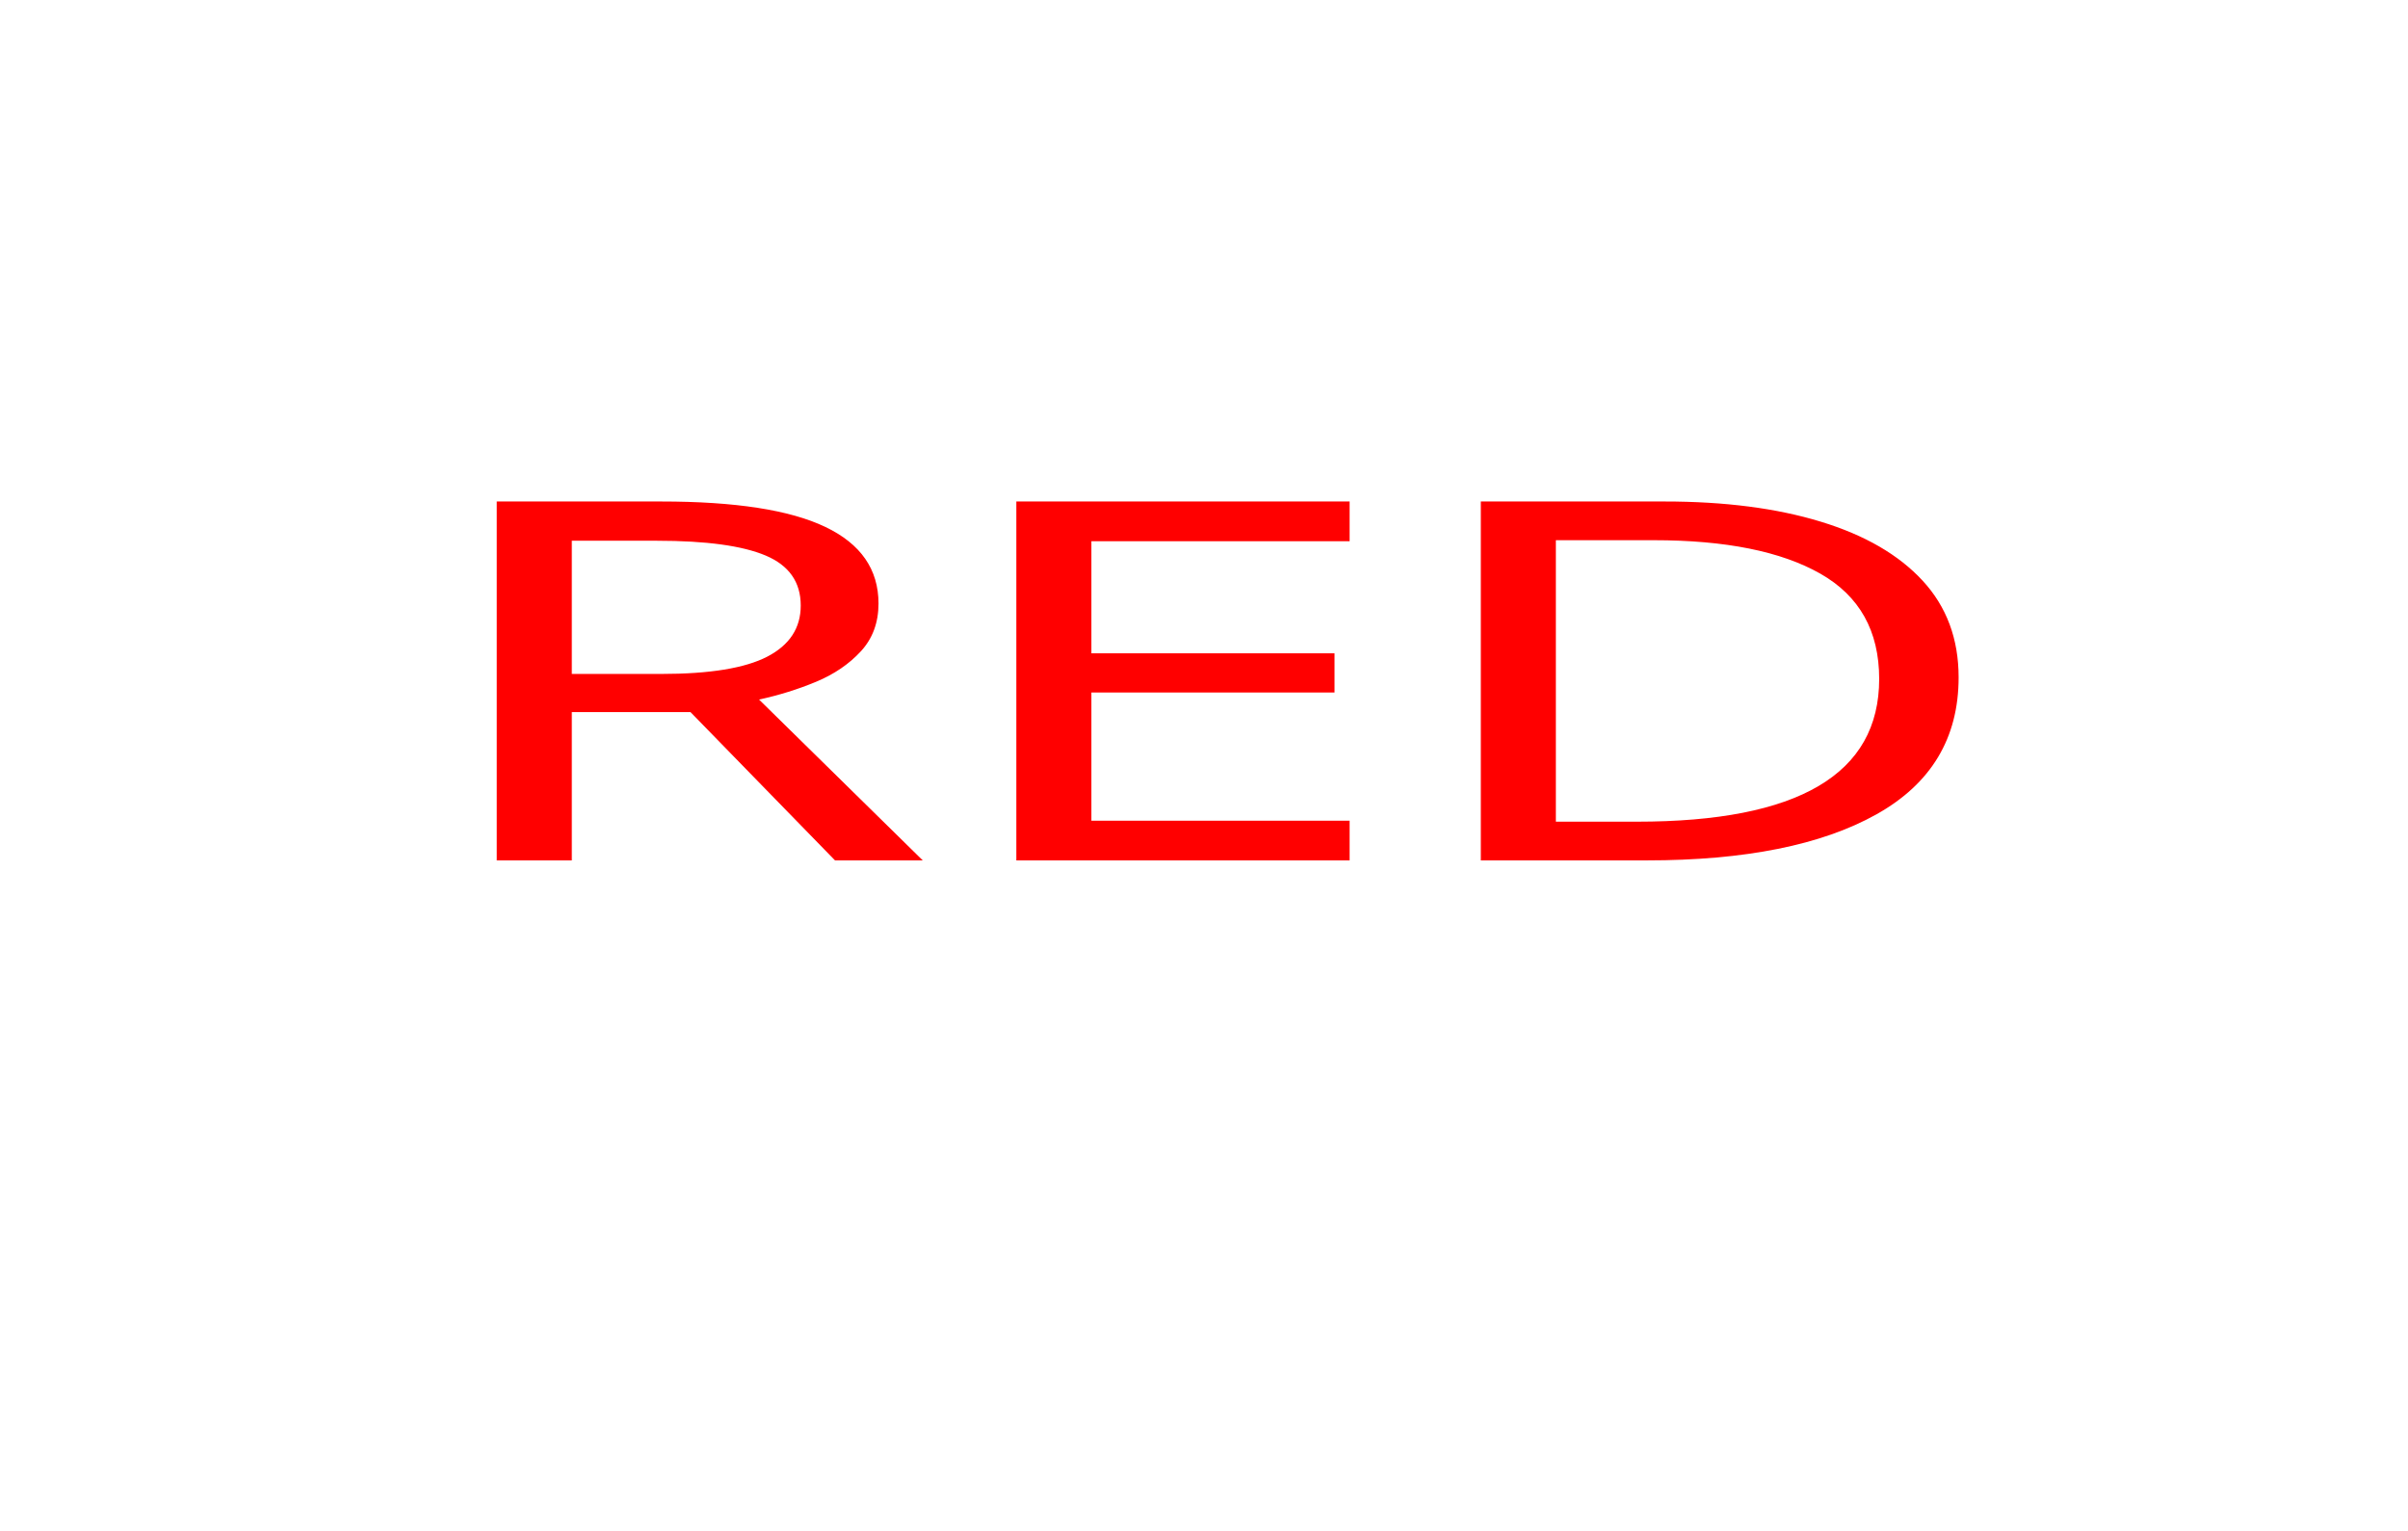
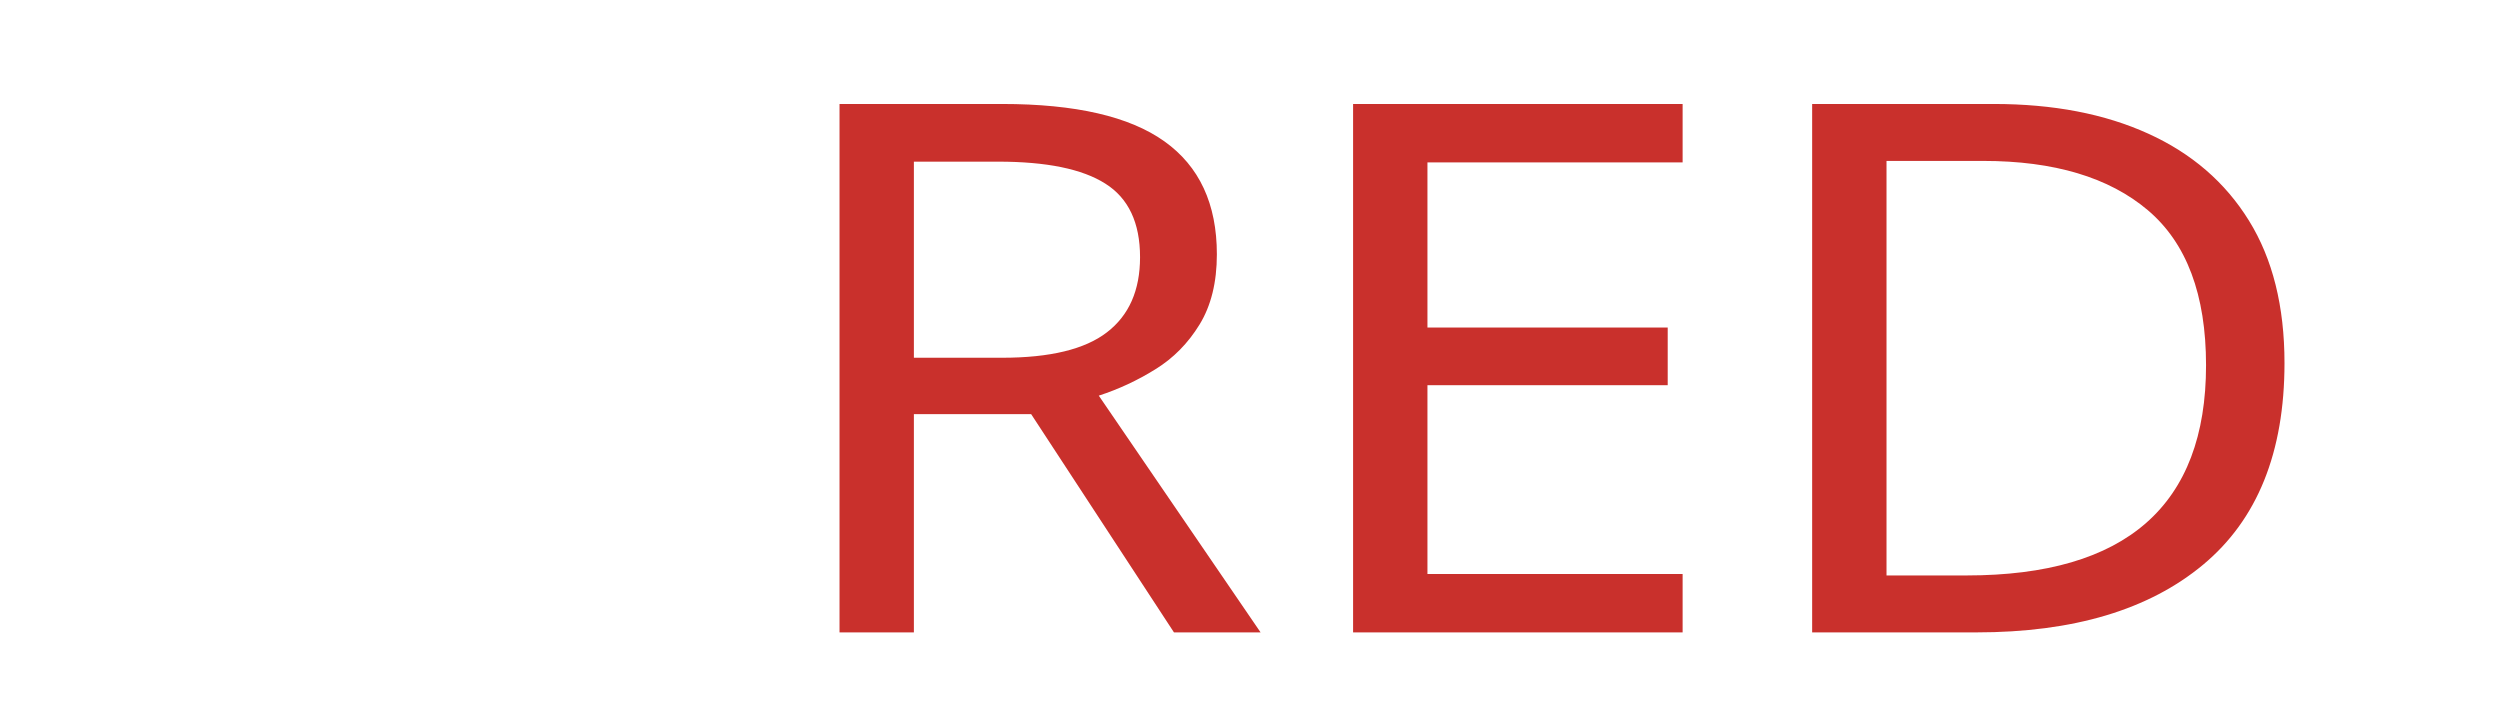
- <svg xmlns="http://www.w3.org/2000/svg" width="85mm" height="54mm" id="svg3794" version="1.1">
+ <svg xmlns="http://www.w3.org/2000/svg" width="201.969" height="56.693" id="svg3794" version="1.1">
  <defs id="defs3" />
-   <g id="layer1">
-     <text xml:space="preserve" style="font-size:86.434px;font-style:normal;font-weight:normal;line-height:125%;letter-spacing:0px;word-spacing:0px;fill:#ff0000;fill-opacity:1;stroke:none;font-family:Sans" x="43.006" y="147.961" id="text2985" transform="scale(1.289403,0.7755528)">
-       <tspan id="tspan2987" x="43.006" y="147.961" style="font-style:normal;font-variant:normal;font-weight:normal;font-stretch:normal;fill:#ff0000;fill-opacity:1;font-family:Calibri;-inkscape-font-specification:Calibri">RED</tspan>
+   <g id="layer1" transform="translate(0,-134.6457)">
+     <text xml:space="preserve" style="font-size:63.148px;font-style:normal;font-weight:normal;line-height:125%;letter-spacing:0px;word-spacing:0px;fill:#000000;fill-opacity:1;stroke:none;font-family:Sans" x="58.081" y="196.199" id="text2985" transform="scale(1.056318,0.9466849)">
+       <tspan id="tspan2987" x="58.081" y="196.199" style="font-style:normal;font-variant:normal;font-weight:normal;font-stretch:normal;fill:#c9302c;fill-opacity:1;font-family:DokChampa;-inkscape-font-specification:DokChampa">RED</tspan>
    </text>
  </g>
</svg>
